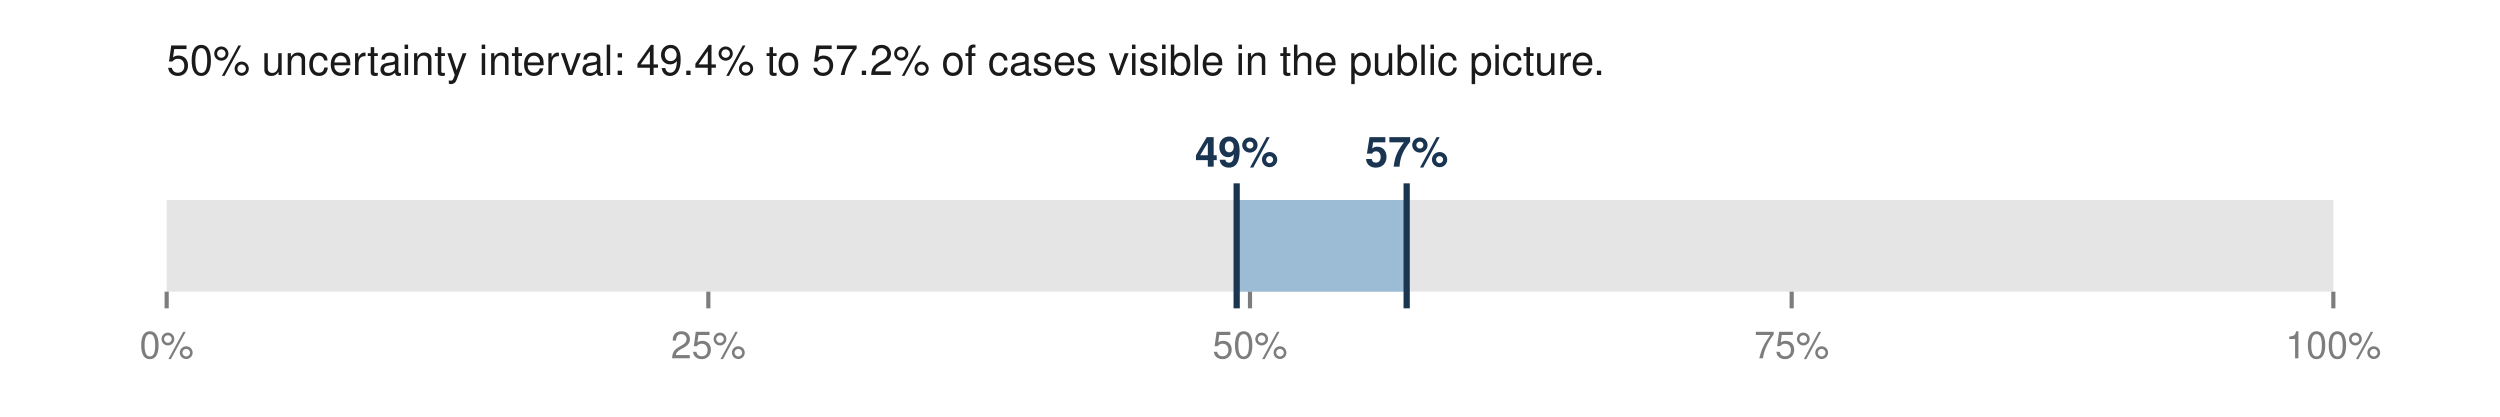
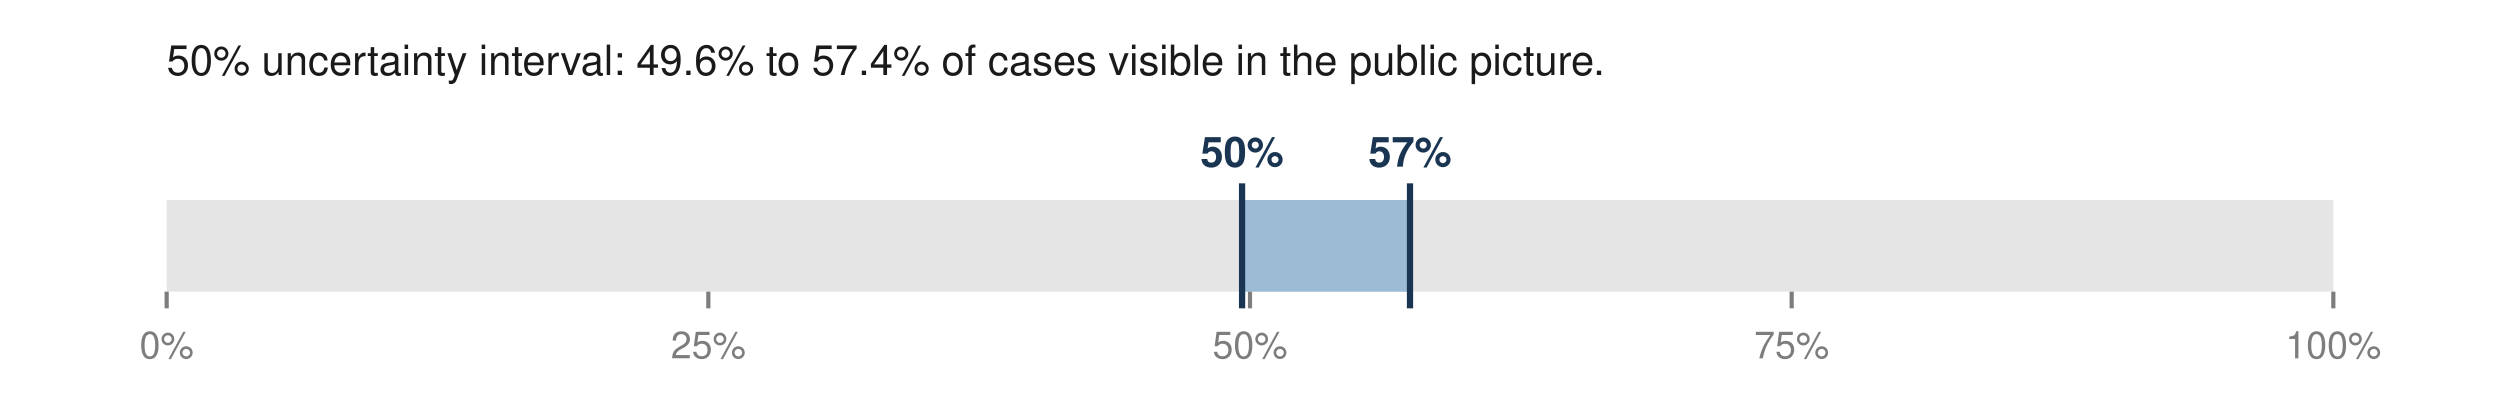
<svg xmlns="http://www.w3.org/2000/svg" viewBox="0 0 600 100" width="600" height="100" role="img" aria-labelledby="t">
-   <text x="40.0" y="18.0" font-family="Helvetica,Arial,sans-serif" font-size="10" fill="#1a1a1a" font-weight="normal" text-anchor="start">50% uncertainty interval: 49.4% to 57.2% of cases visible in the public picture.</text>
+   <text x="40.0" y="18.0" font-family="Helvetica,Arial,sans-serif" font-size="10" fill="#1a1a1a" font-weight="normal" text-anchor="start">50% uncertainty interval: 49.6% to 57.4% of cases visible in the public picture.</text>
  <rect x="40.0" y="48.0" width="520.0" height="22.0" fill="#e5e5e5" />
-   <rect x="296.8" y="48.0" width="40.8" height="22.0" fill="#9bbcd4" />
-   <line x1="296.8" y1="44.0" x2="296.8" y2="74.0" stroke="#1a3552" stroke-width="1.5" />
-   <line x1="337.6" y1="44.0" x2="337.6" y2="74.0" stroke="#1a3552" stroke-width="1.5" />
-   <text x="296.8" y="40.0" font-family="Helvetica,Arial,sans-serif" font-size="10" fill="#1a3552" font-weight="bold" text-anchor="middle">49%</text>
-   <text x="337.6" y="40.0" font-family="Helvetica,Arial,sans-serif" font-size="10" fill="#1a3552" font-weight="bold" text-anchor="middle">57%</text>
+   <rect x="298.1" y="48.0" width="40.4" height="22.0" fill="#9bbcd4" />
+   <line x1="298.1" y1="44.0" x2="298.1" y2="74.0" stroke="#1a3552" stroke-width="1.5" />
+   <line x1="338.4" y1="44.0" x2="338.4" y2="74.0" stroke="#1a3552" stroke-width="1.5" />
+   <text x="298.1" y="40.0" font-family="Helvetica,Arial,sans-serif" font-size="10" fill="#1a3552" font-weight="bold" text-anchor="middle">50%</text>
+   <text x="338.4" y="40.0" font-family="Helvetica,Arial,sans-serif" font-size="10" fill="#1a3552" font-weight="bold" text-anchor="middle">57%</text>
  <line x1="40.0" y1="70.0" x2="40.0" y2="74.0" stroke="#7d7d7d" stroke-width="1" />
  <text x="40.0" y="86.0" font-family="Helvetica,Arial,sans-serif" font-size="9" fill="#7d7d7d" font-weight="normal" text-anchor="middle">0%</text>
  <line x1="170.0" y1="70.0" x2="170.0" y2="74.0" stroke="#7d7d7d" stroke-width="1" />
  <text x="170.0" y="86.0" font-family="Helvetica,Arial,sans-serif" font-size="9" fill="#7d7d7d" font-weight="normal" text-anchor="middle">25%</text>
  <line x1="300.0" y1="70.0" x2="300.0" y2="74.0" stroke="#7d7d7d" stroke-width="1" />
  <text x="300.0" y="86.0" font-family="Helvetica,Arial,sans-serif" font-size="9" fill="#7d7d7d" font-weight="normal" text-anchor="middle">50%</text>
  <line x1="430.0" y1="70.0" x2="430.0" y2="74.0" stroke="#7d7d7d" stroke-width="1" />
  <text x="430.0" y="86.0" font-family="Helvetica,Arial,sans-serif" font-size="9" fill="#7d7d7d" font-weight="normal" text-anchor="middle">75%</text>
  <line x1="560.0" y1="70.0" x2="560.0" y2="74.0" stroke="#7d7d7d" stroke-width="1" />
  <text x="560.0" y="86.0" font-family="Helvetica,Arial,sans-serif" font-size="9" fill="#7d7d7d" font-weight="normal" text-anchor="middle">100%</text>
</svg>
